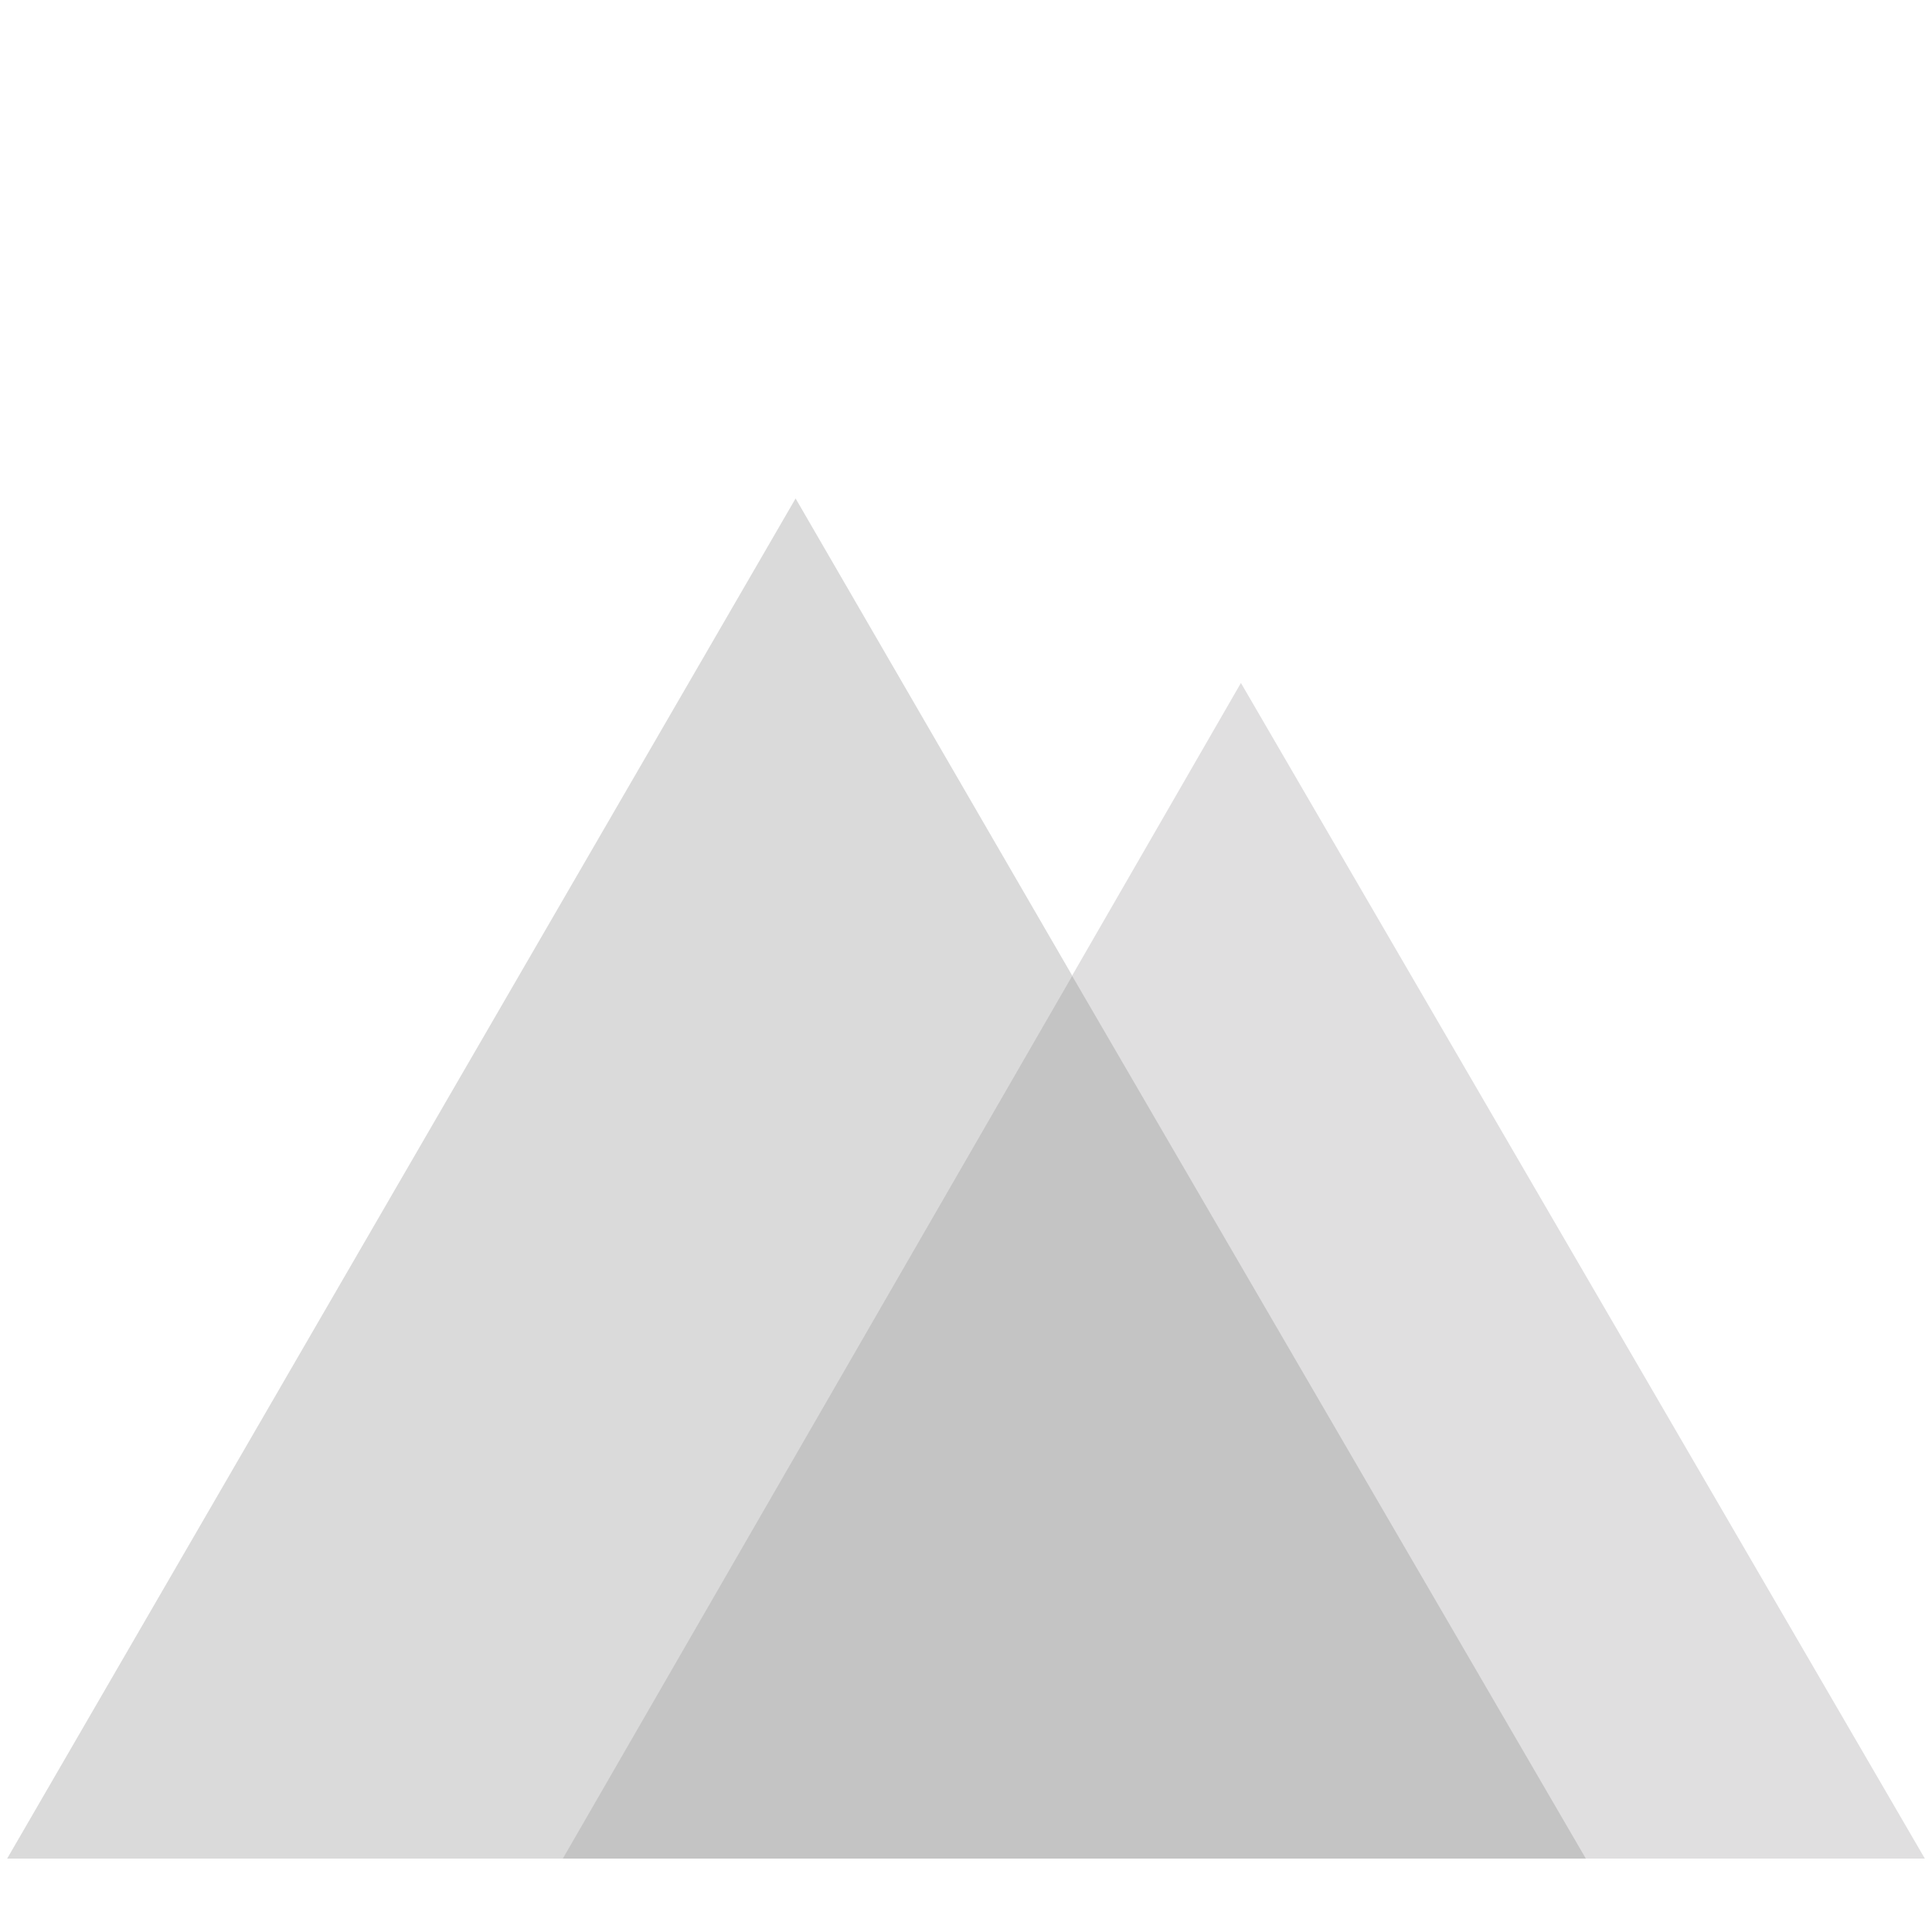
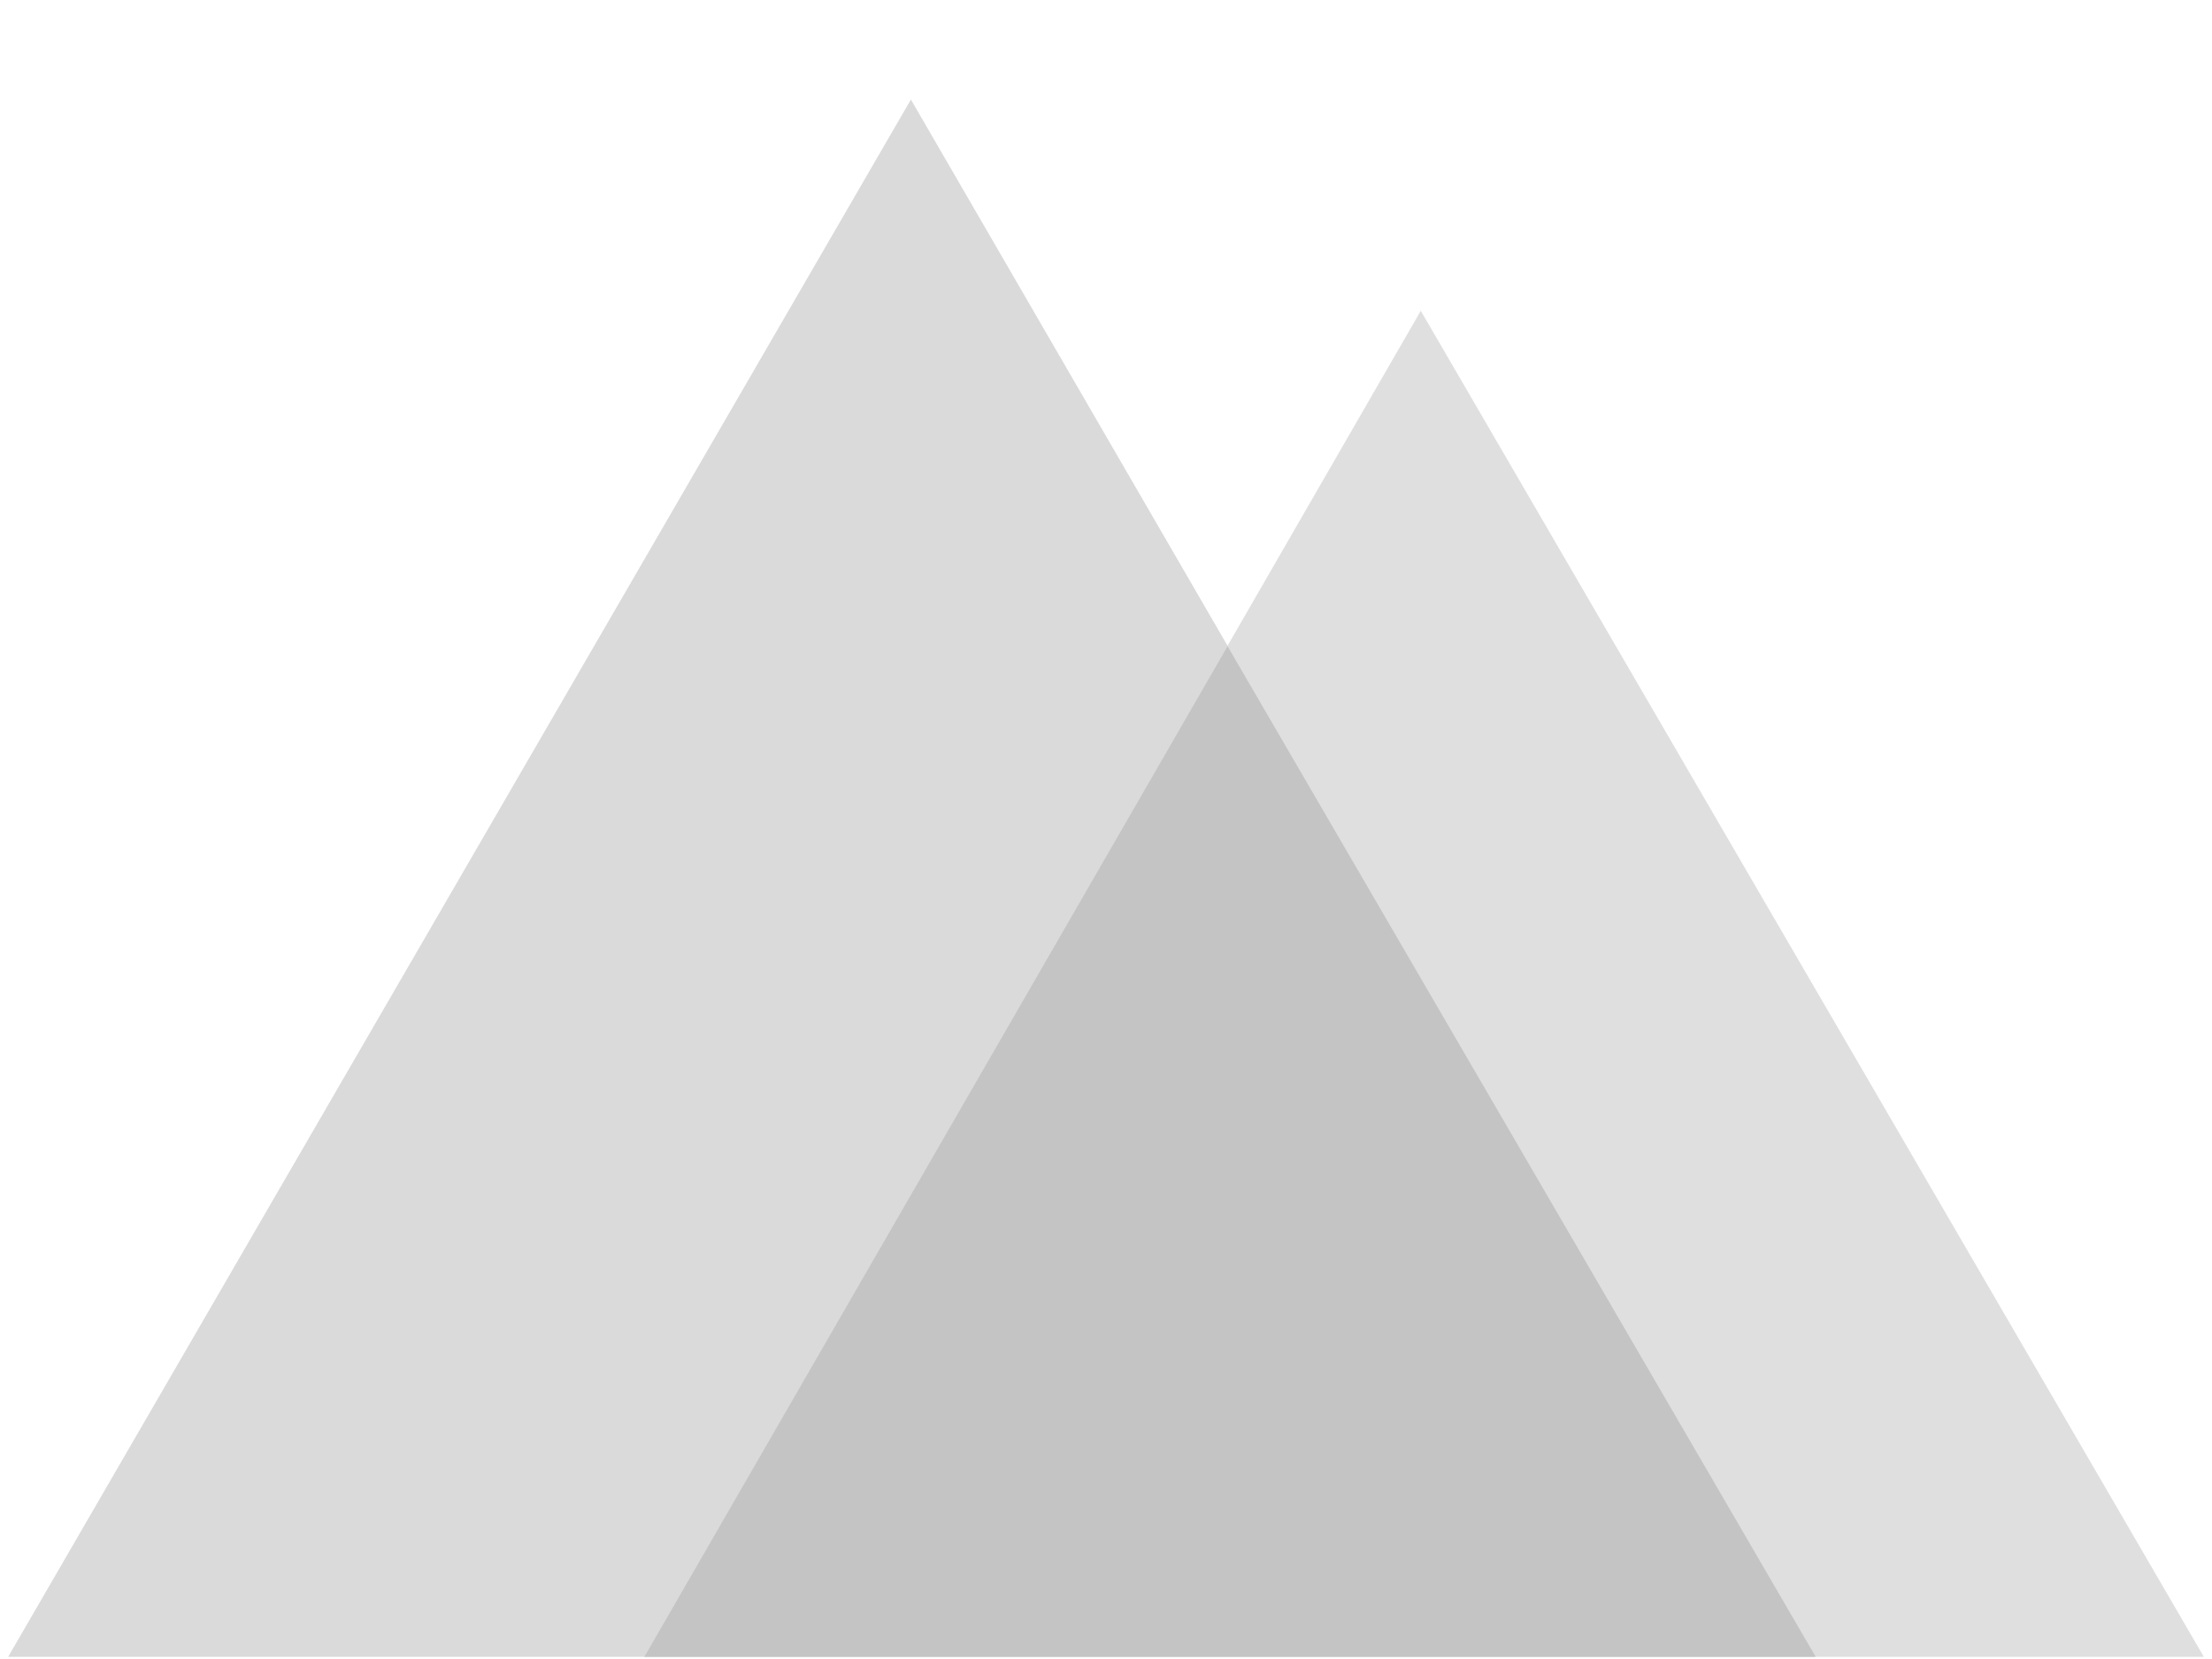
- <svg xmlns="http://www.w3.org/2000/svg" viewBox="0 0 1000 1000">
-   <g id="rect" transform="translate(0,110)">
+ <svg xmlns="http://www.w3.org/2000/svg" viewBox="0 0 1000 750">
+   <g id="rect" transform="translate(0,-103)">
    <path d="M 317.9,852 H 3.7 L 411.8,148 819.9,852 H 507.7" id="path3" style="display:inline;fill:#dadada;fill-opacity:1" />
    <path d="M 779.8,852 H 996.3 L 642.3,243.5 291.3,852 h 216.5" id="path2" style="display:inline;fill:#e0dfe0;fill-opacity:1" />
    <path d="M 658.216,852 H 820.826 L 554.942,395.121 291.3,852 h 162.61" id="path1" style="fill:#c4c4c4;fill-opacity:1" />
  </g>
</svg>
